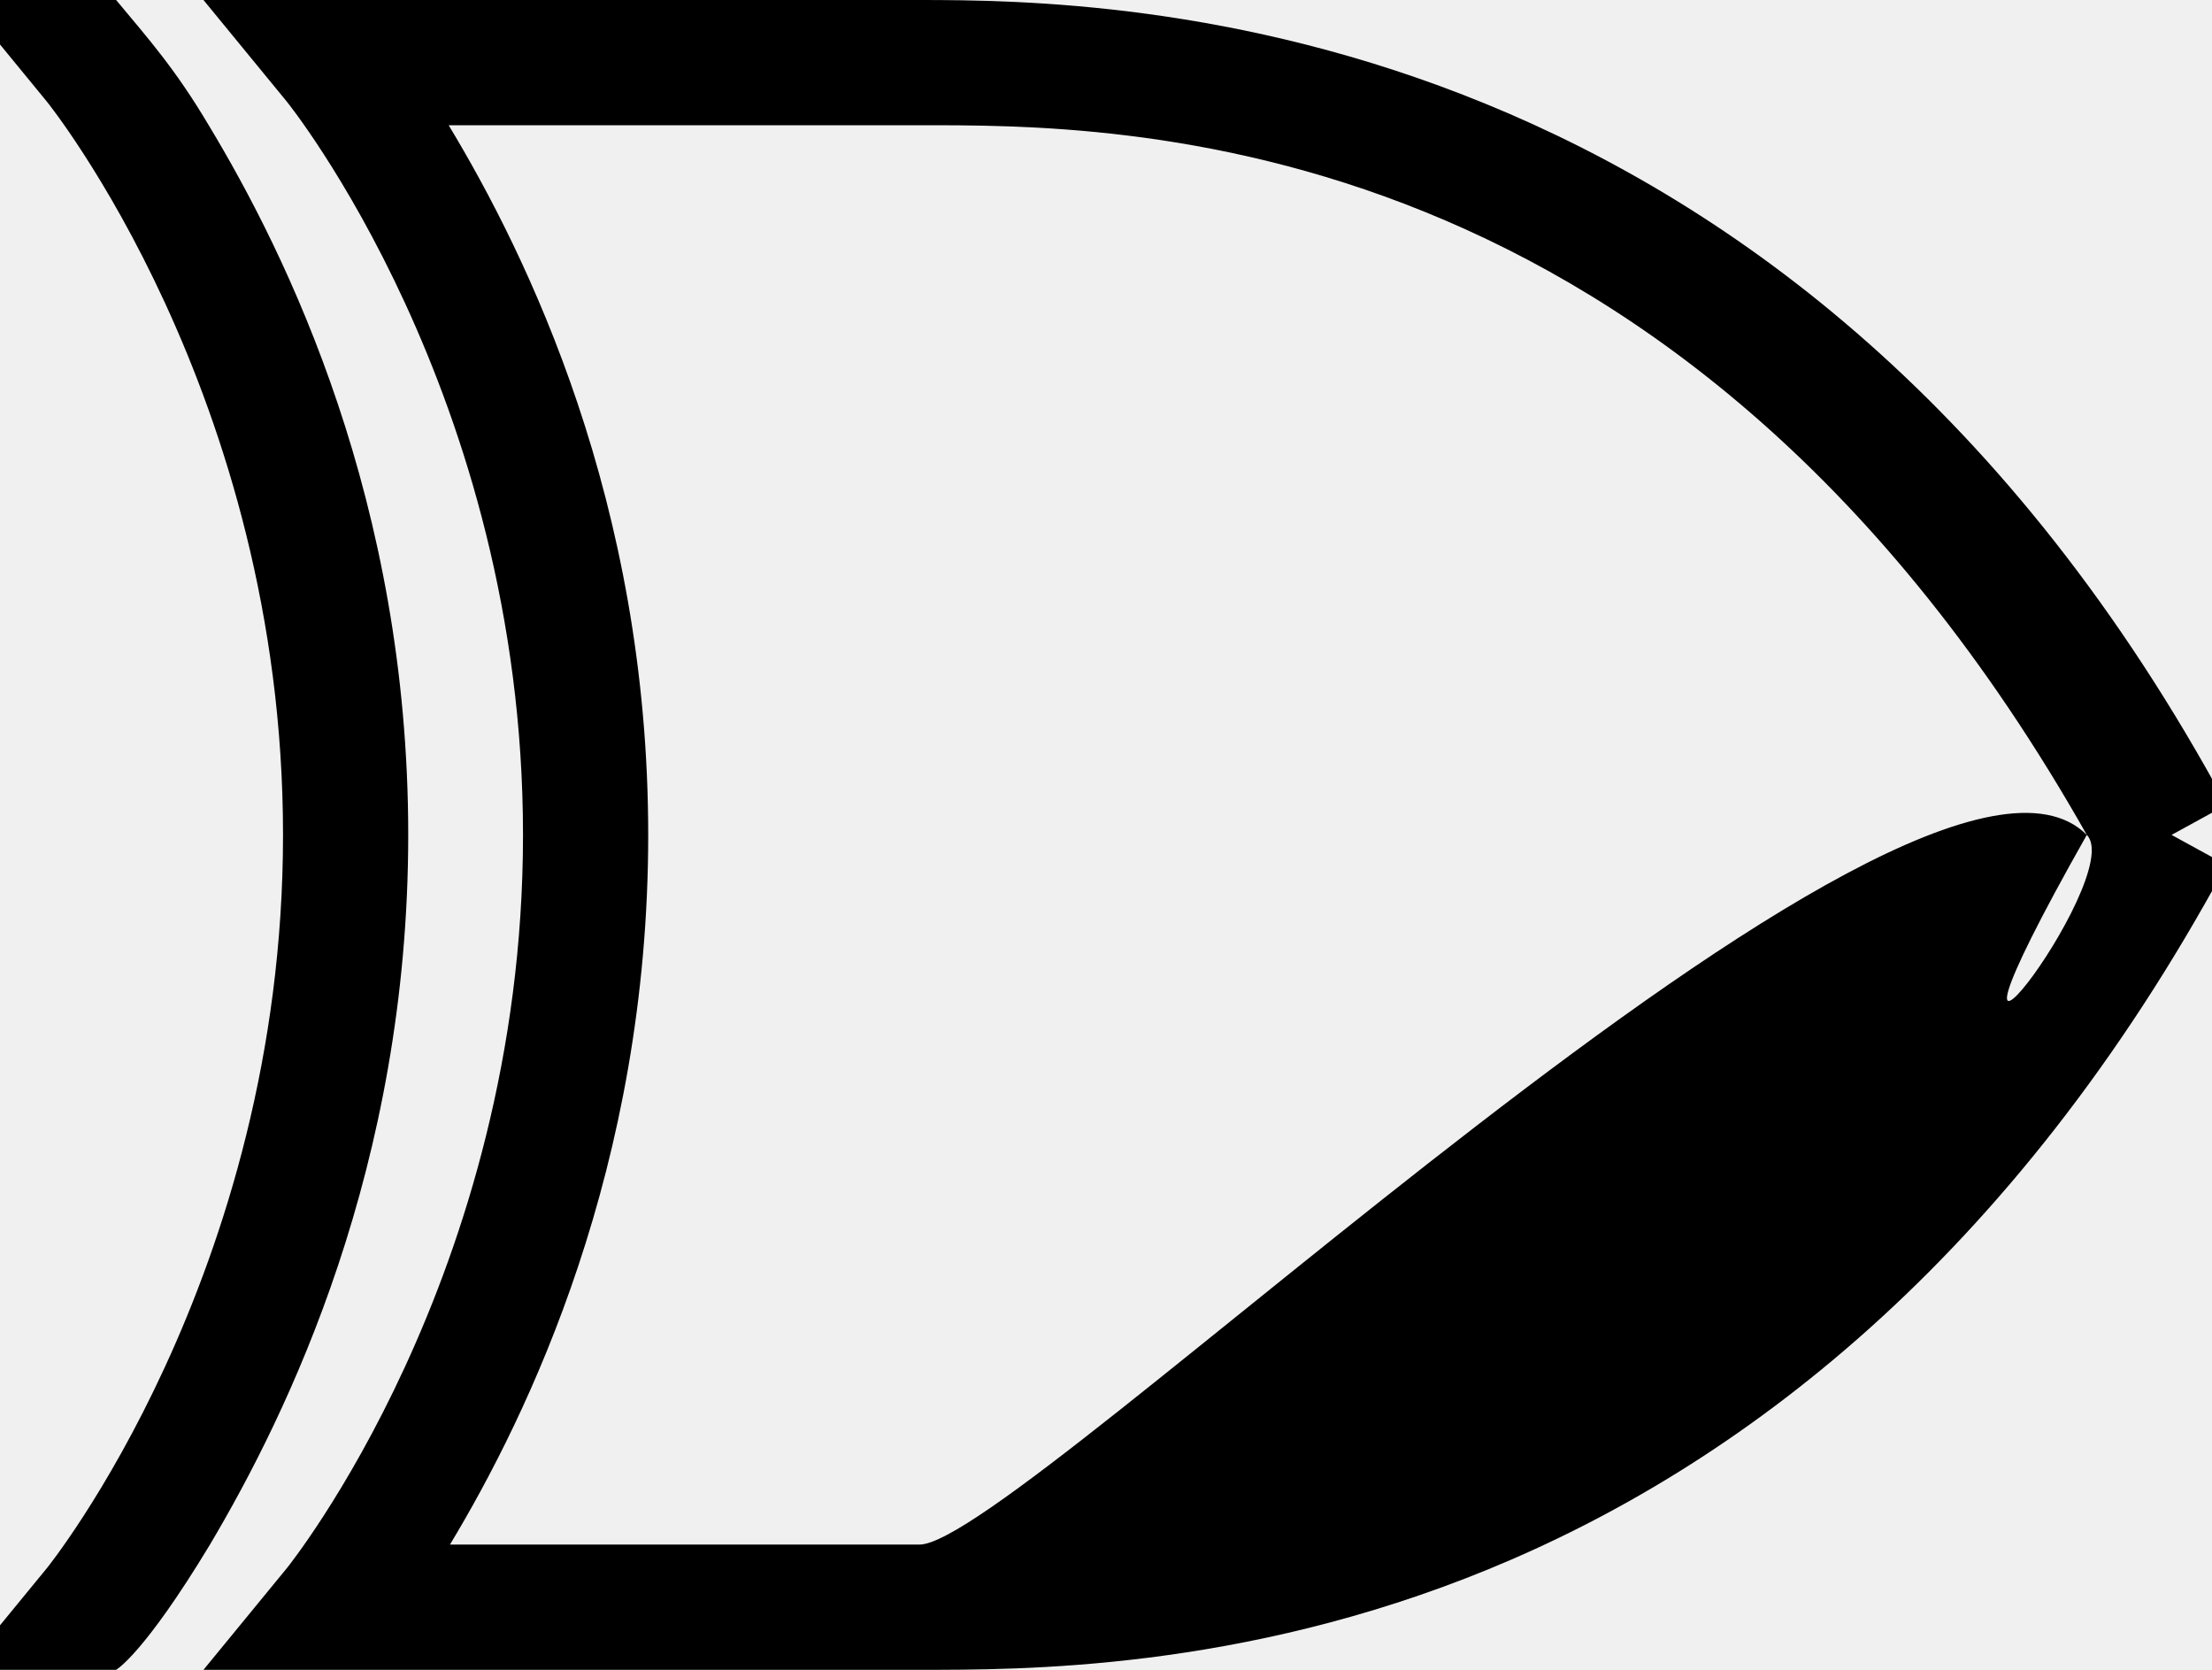
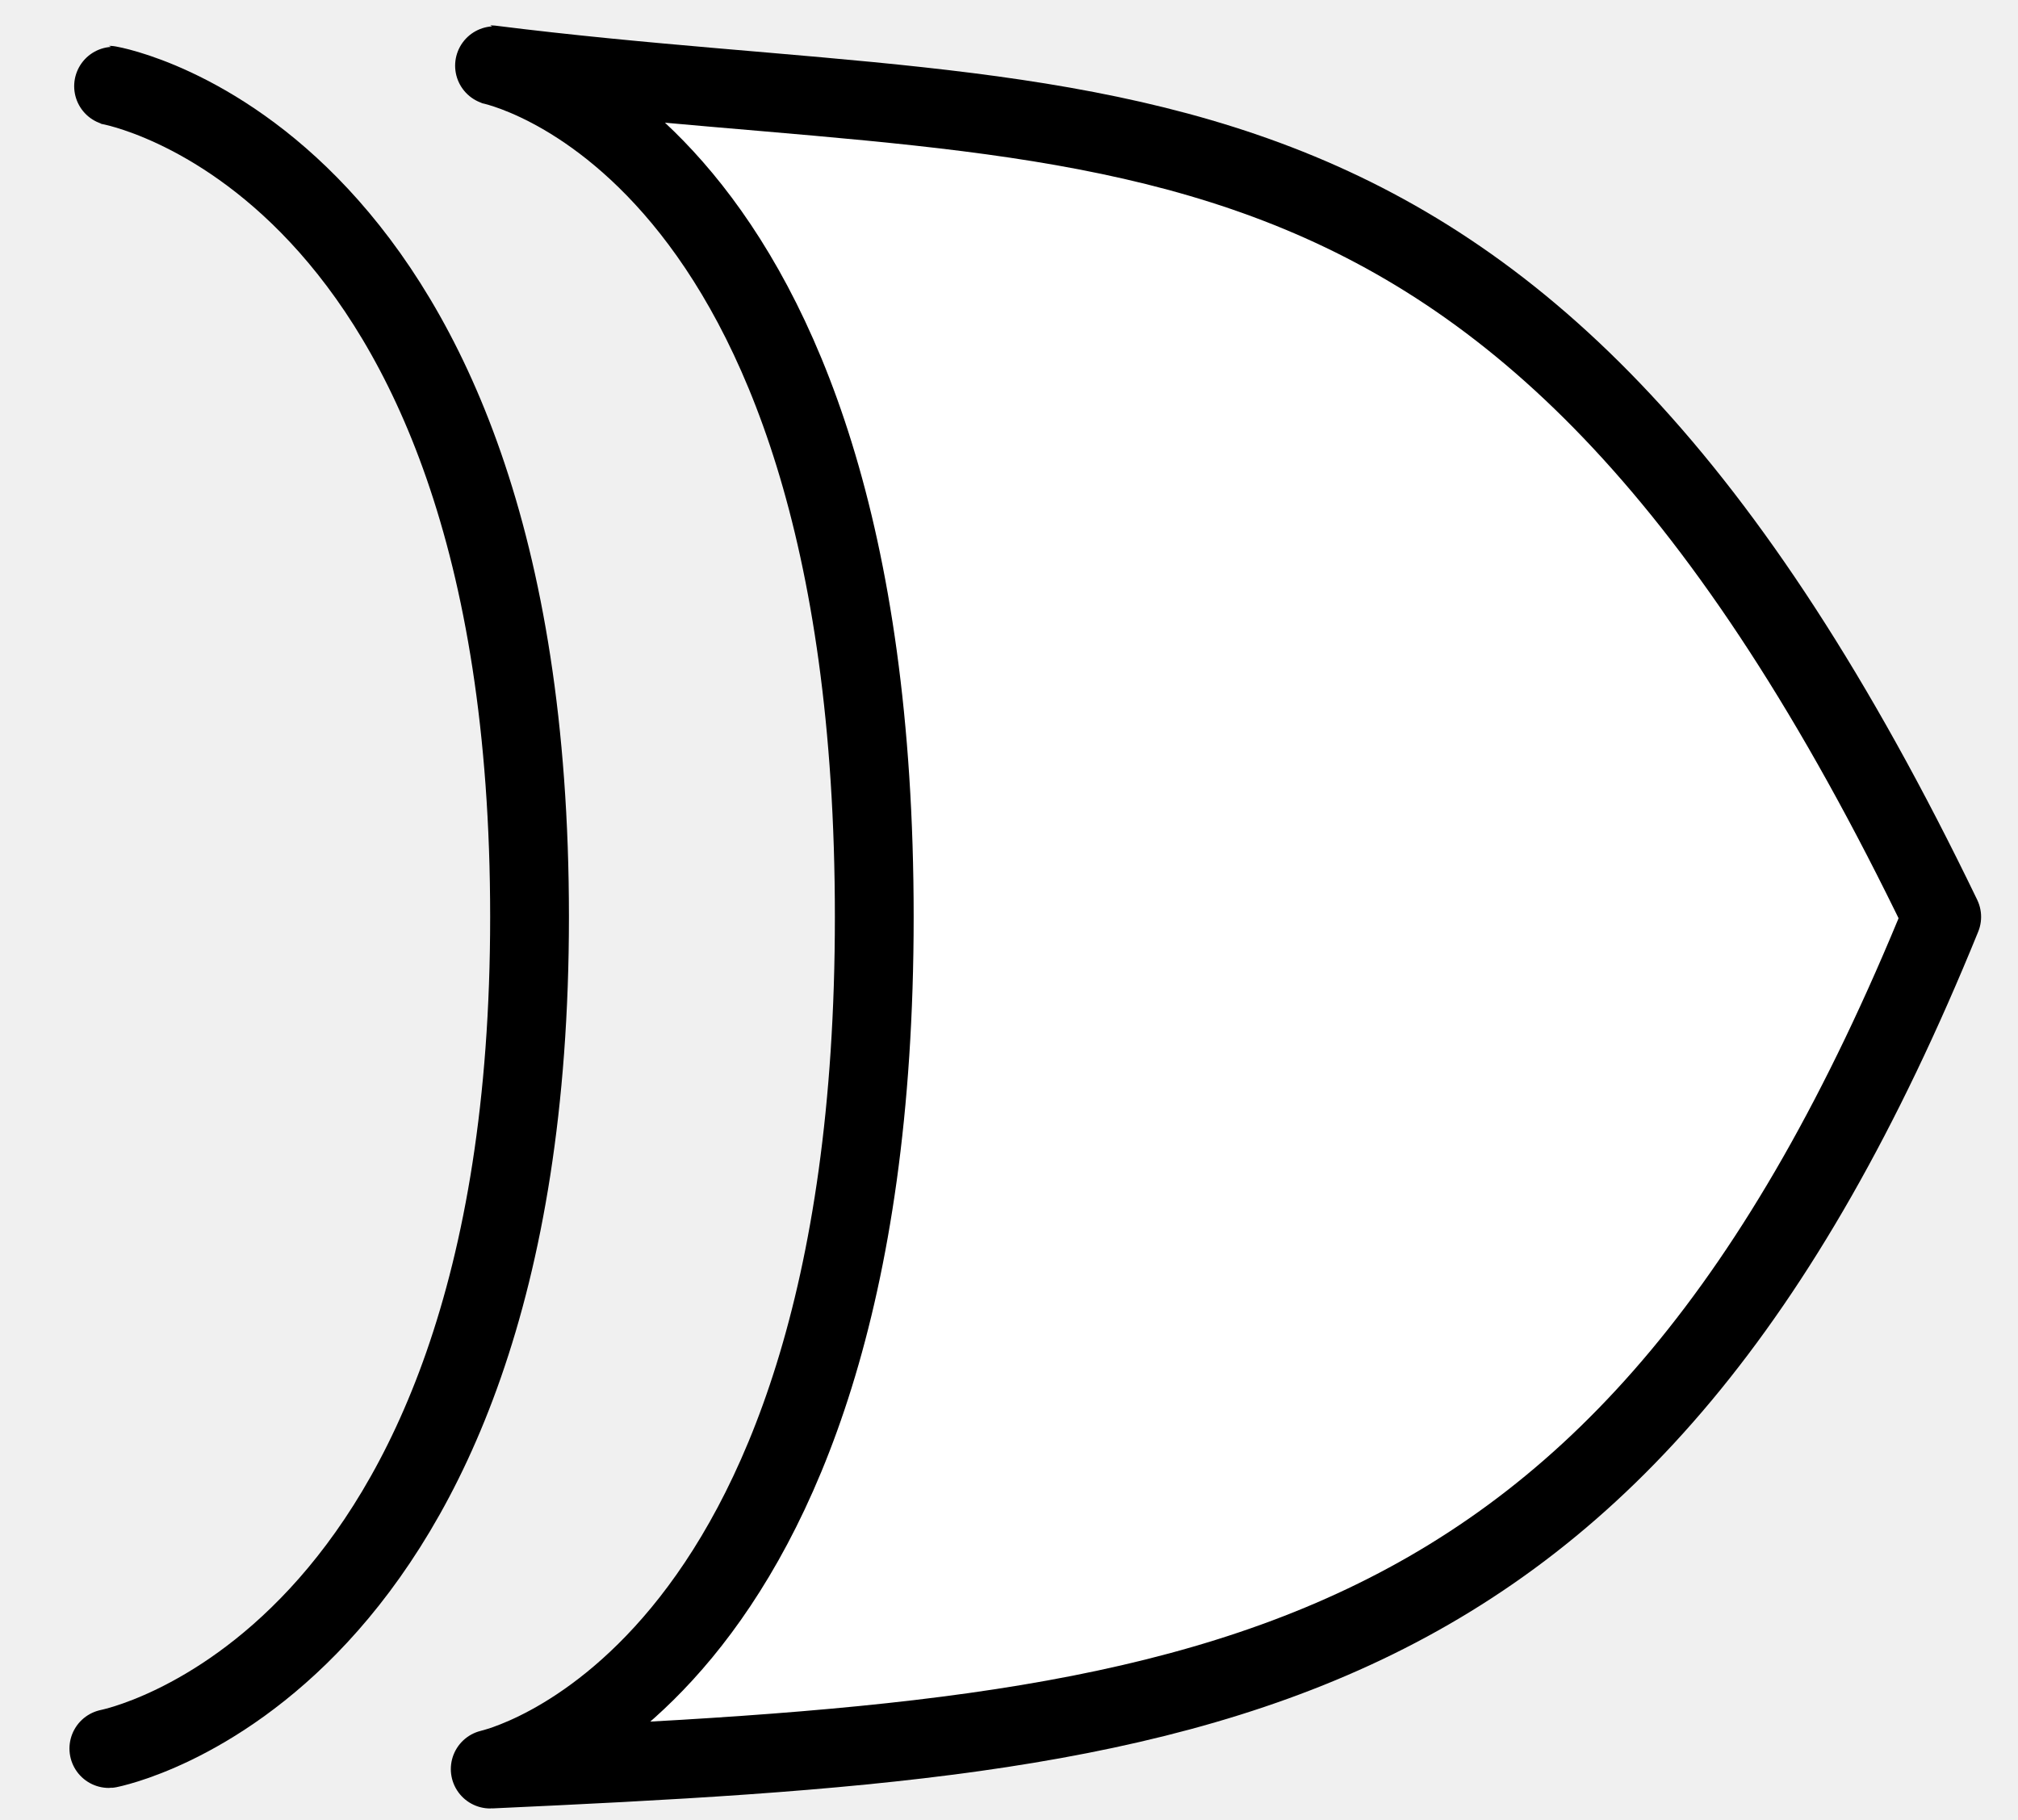
- <svg xmlns="http://www.w3.org/2000/svg" width="53" height="40" id="svg2" version="1.0">
-   <defs id="defs4">
-     </defs>
-   <g id="layer1" transform="translate(0,-10)">
-     <g id="g2560" transform="translate(7.28125,-34.5)">
-       <path id="path3516" style="fill:#000000;fill-opacity:1;fill-rule:evenodd;stroke:none" d="m -2.25,81.5 c -1.597,2.644 -2.25,3 -2.25,3 l -3.656,0 2,-2.438 c 0,0 5.656,-7 5.656,-17.563 0,-10.562 -5.656,-17.562 -5.656,-17.562 l -2,-2.438 3.656,0 c 0.781,0.938 1.422,1.656 2.219,3 1.873,3.1 4.781,9.027 4.781,17 0,7.951 -2.897,13.879 -4.75,17 z" />
-       <path style="fill:#000000;fill-opacity:1;fill-rule:evenodd;stroke:none" d="m -2.406,44.5 2,2.438 c 0,0 5.656,7 5.656,17.562 0,10.562 -5.656,17.562 -5.656,17.562 l -2,2.438 3.156,0 14,0 c 2.408,10e-7 7.69,0.025 13.625,-2.406 5.935,-2.431 12.537,-7.343 17.688,-16.875 L 44.75,64.5 46.062,63.781 C 35.759,44.716 19.507,44.5 14.75,44.5 l -14,0 z m 5.875,3 11.281,0 c 4.684,0 18.287,-0.13 27.969,17 -4.767,8.429 1,1 0,0 C 38.623,60.404 17.158,81.5 14.75,81.5 l -11.25,0 c 1.874,-3.108 4.75,-9.049 4.75,-17 0,-7.973 -2.909,-13.9 -4.781,-17 z" id="path4973" />
-     </g>
-   </g>
+ <svg xmlns="http://www.w3.org/2000/svg" id="svg2" width="51" height="46" version="1.0">
+   <defs id="defs5" />
+   <path id="rect2193" style="fill:#ffffff;fill-opacity:1;fill-rule:evenodd;stroke:#000000;stroke-width:1.991;stroke-linecap:butt;stroke-linejoin:round;stroke-miterlimit:4;stroke-opacity:1;stroke-dashoffset:0" d="m 12.389,44.715 c -0.032,0.001 9.706,-2.021 9.706,-21.54 0,-19.711 -9.707,-21.54 -9.706,-21.54 C 28.069,3.609 38.281,0.813 49.072,23.175 41.026,42.947 30.473,43.886 12.389,44.715 z" />
+   <path id="path1315" style="fill:none;stroke:#000000;stroke-width:1.991;stroke-linecap:round;stroke-linejoin:round;stroke-miterlimit:4;stroke-opacity:1;stroke-dasharray:none;stroke-dashoffset:0" d="M 2.751,44.196 C 2.716,44.198 13.383,42.224 13.383,23.175 13.383,3.939 2.75,2.154 2.751,2.154" />
</svg>
